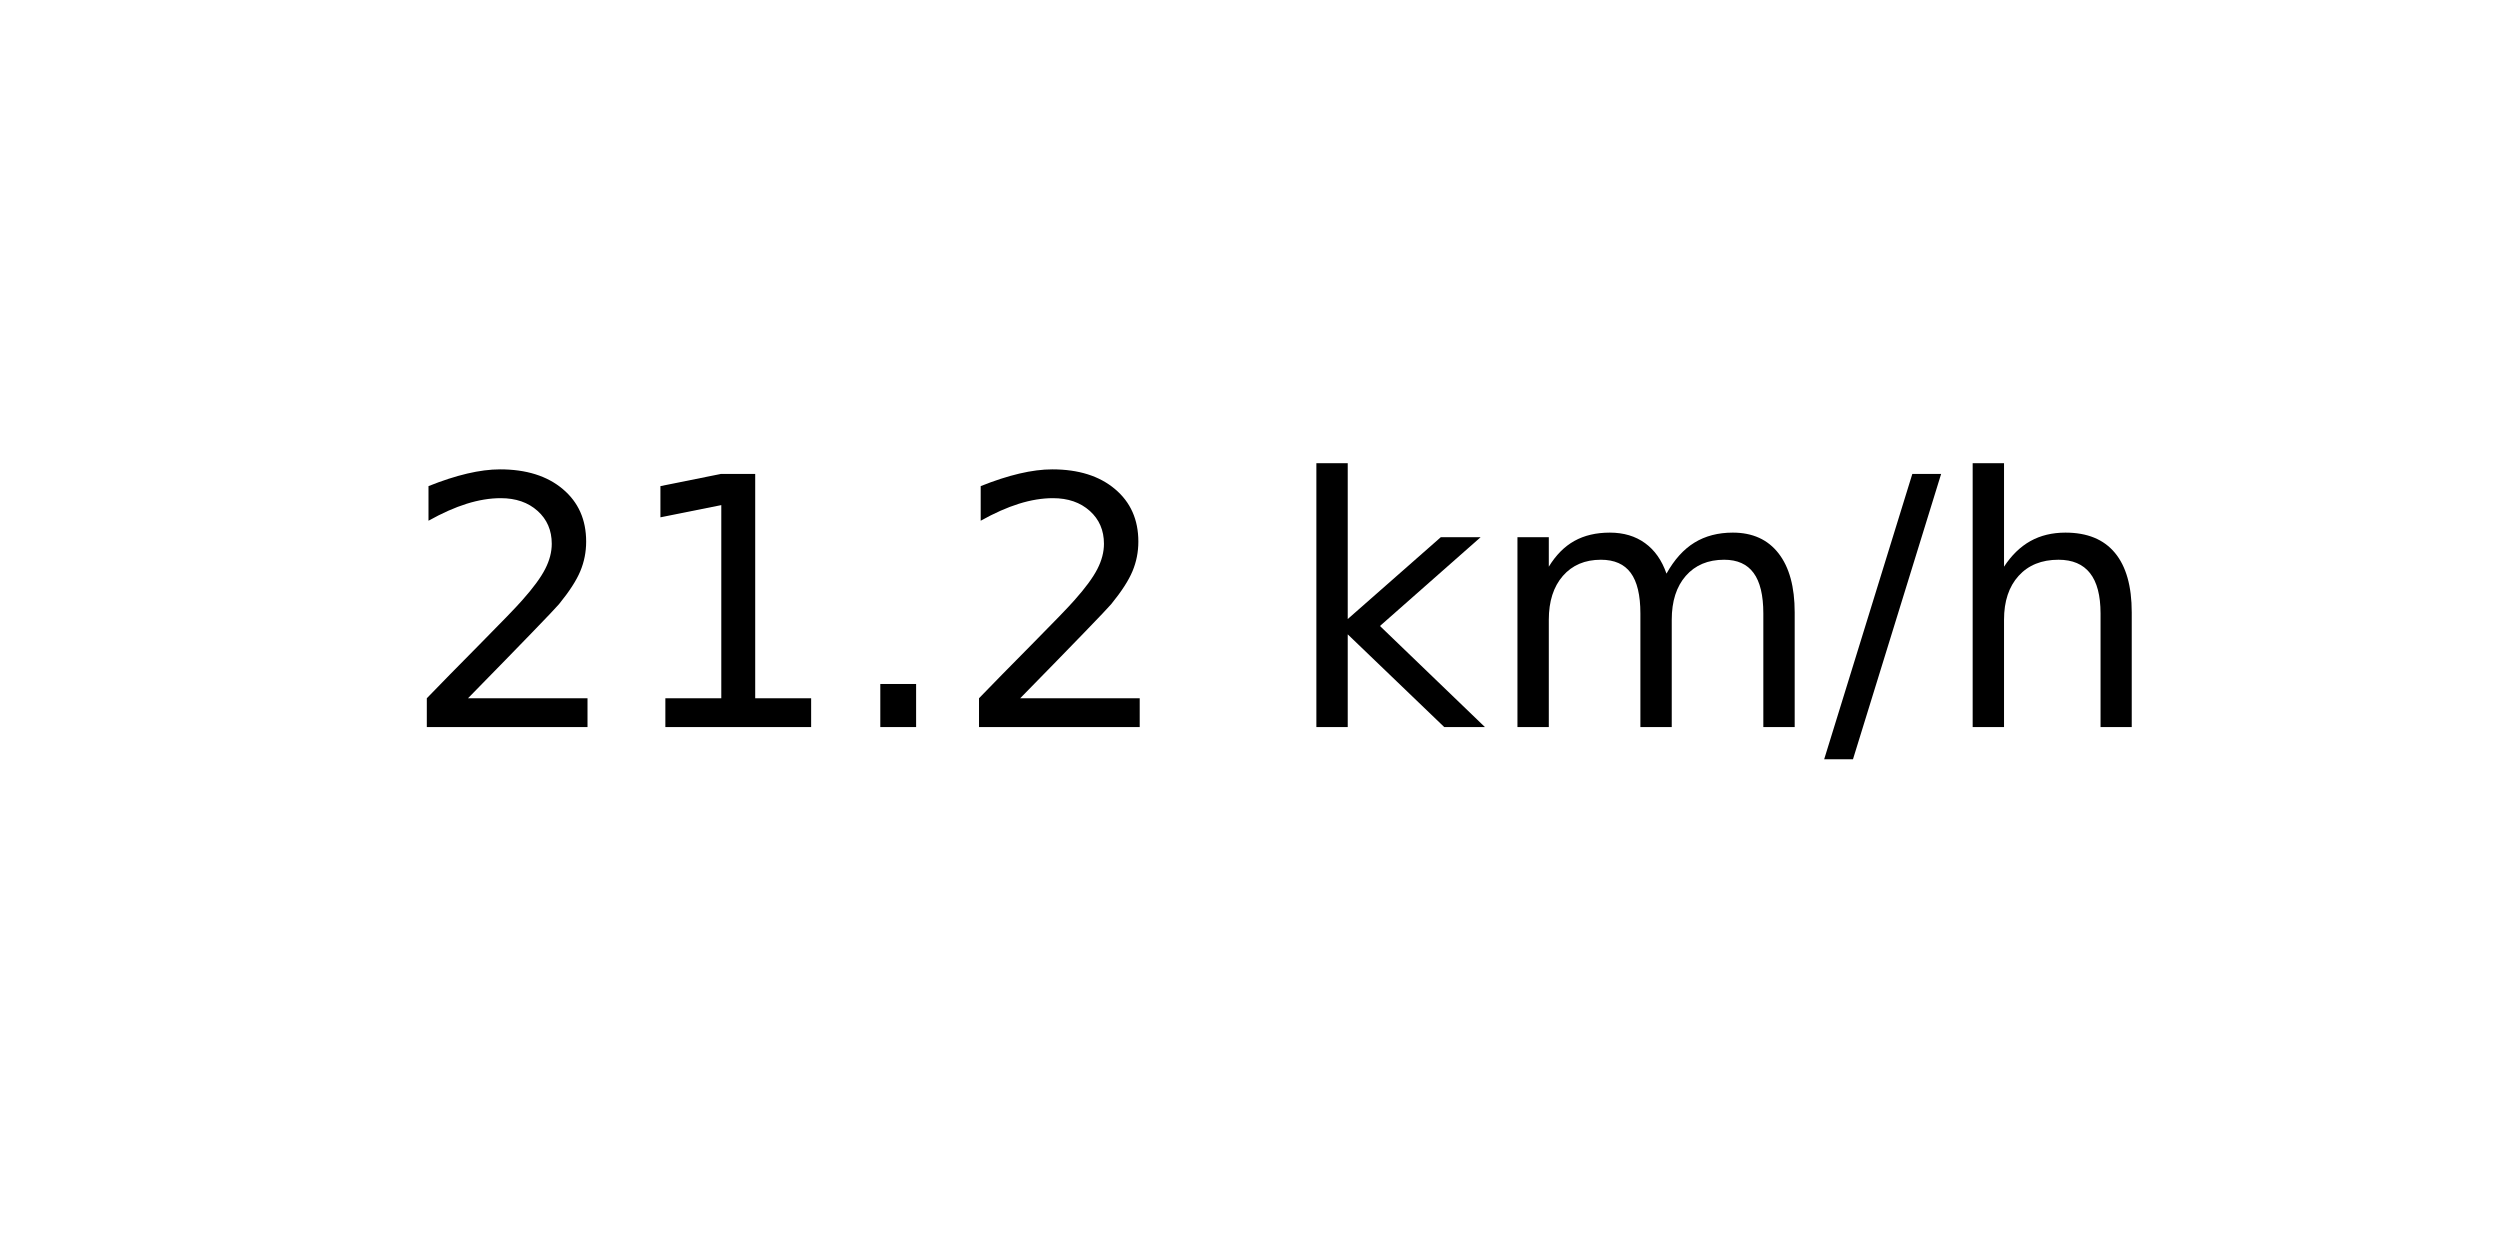
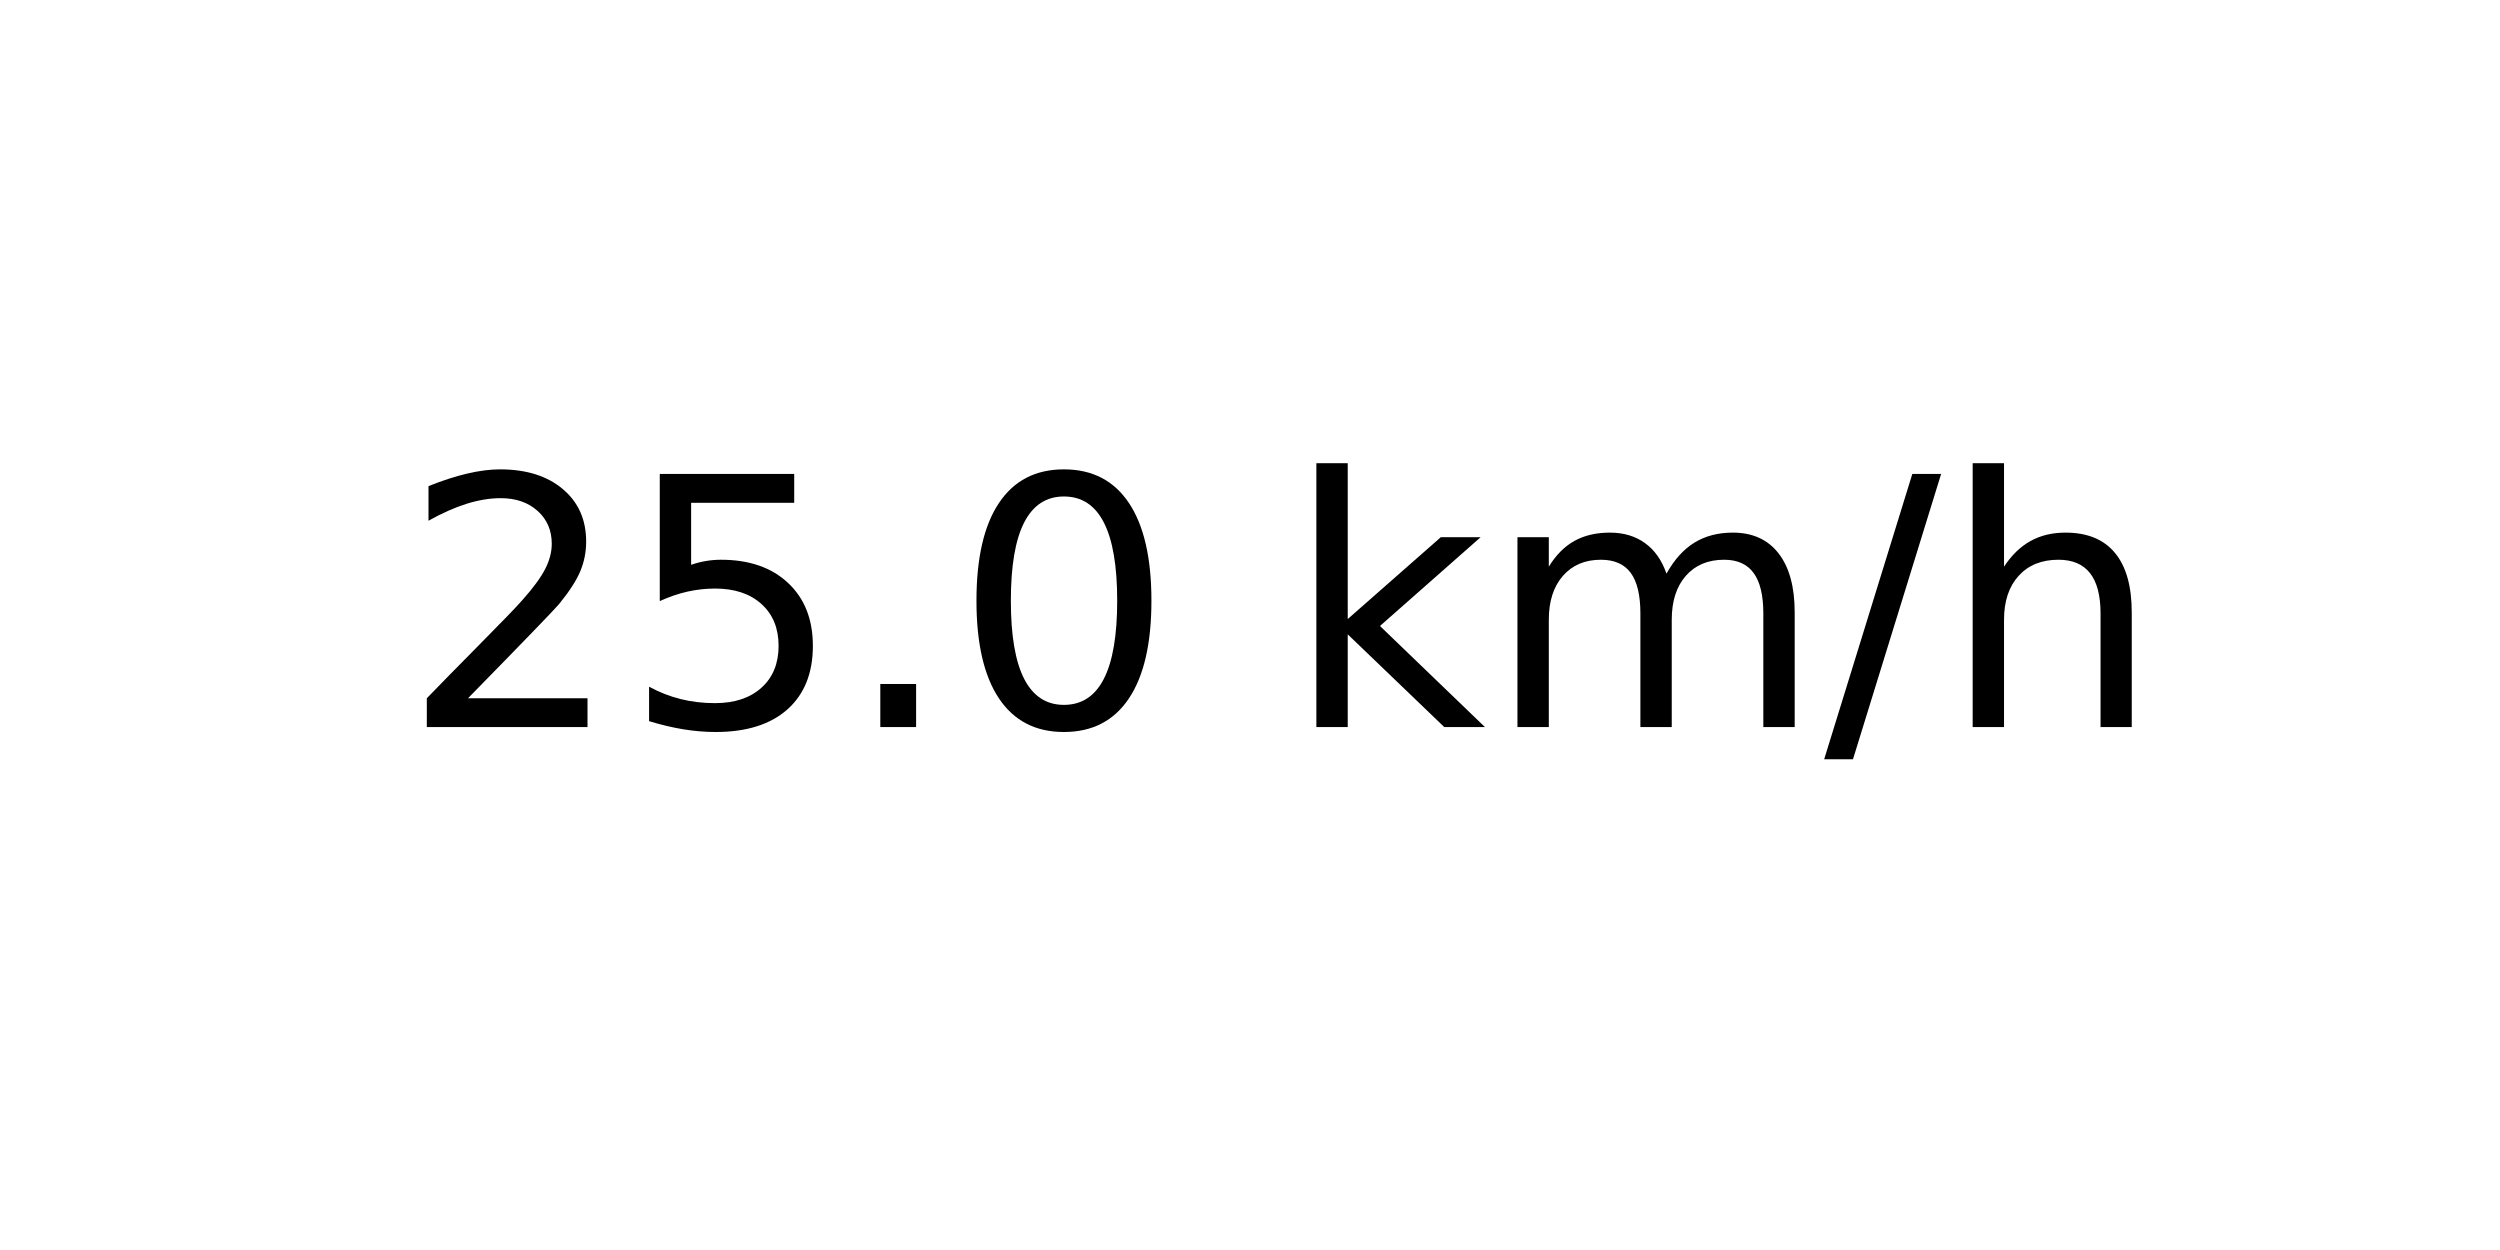
<svg xmlns="http://www.w3.org/2000/svg" xmlns:xlink="http://www.w3.org/1999/xlink" width="72pt" height="36pt" viewBox="0 0 72 36" version="1.1">
  <defs>
    <style type="text/css">*{stroke-linejoin: round; stroke-linecap: butt}</style>
  </defs>
  <g id="figure_1">
    <g id="axes_1">
      <g id="text_1">
        <g transform="translate(11.55937 20.93937) scale(0.1 -0.1)">
          <defs>
            <path id="DejaVuSans-32" d="M 1228 531  L 3431 531  L 3431 0  L 469 0  L 469 531  Q 828 903 1448 1529  Q 2069 2156 2228 2338  Q 2531 2678 2651 2914  Q 2772 3150 2772 3378  Q 2772 3750 2511 3984  Q 2250 4219 1831 4219  Q 1534 4219 1204 4116  Q 875 4013 500 3803  L 500 4441  Q 881 4594 1212 4672  Q 1544 4750 1819 4750  Q 2544 4750 2975 4387  Q 3406 4025 3406 3419  Q 3406 3131 3298 2873  Q 3191 2616 2906 2266  Q 2828 2175 2409 1742  Q 1991 1309 1228 531  z " transform="scale(0.015625)" />
-             <path id="DejaVuSans-31" d="M 794 531  L 1825 531  L 1825 4091  L 703 3866  L 703 4441  L 1819 4666  L 2450 4666  L 2450 531  L 3481 531  L 3481 0  L 794 0  L 794 531  z " transform="scale(0.015625)" />
+             <path id="DejaVuSans-35" d="M 691 4666  L 3169 4666  L 3169 4134  L 1269 4134  L 1269 2991  Q 1406 3038 1543 3061  Q 1681 3084 1819 3084  Q 2600 3084 3056 2656  Q 3513 2228 3513 1497  Q 3513 744 3044 326  Q 2575 -91 1722 -91  Q 1428 -91 1123 -41  Q 819 9 494 109  L 494 744  Q 775 591 1075 516  Q 1375 441 1709 441  Q 2250 441 2565 725  Q 2881 1009 2881 1497  Q 2881 1984 2565 2268  Q 2250 2553 1709 2553  Q 1456 2553 1204 2497  Q 953 2441 691 2322  L 691 4666  z " transform="scale(0.015625)" />
            <path id="DejaVuSans-2e" d="M 684 794  L 1344 794  L 1344 0  L 684 0  L 684 794  z " transform="scale(0.015625)" />
+             <path id="DejaVuSans-30" d="M 2034 4250  Q 1547 4250 1301 3770  Q 1056 3291 1056 2328  Q 1056 1369 1301 889  Q 1547 409 2034 409  Q 2525 409 2770 889  Q 3016 1369 3016 2328  Q 3016 3291 2770 3770  Q 2525 4250 2034 4250  z M 2034 4750  Q 2819 4750 3233 4129  Q 3647 3509 3647 2328  Q 3647 1150 3233 529  Q 2819 -91 2034 -91  Q 1250 -91 836 529  Q 422 1150 422 2328  Q 422 3509 836 4129  Q 1250 4750 2034 4750  z " transform="scale(0.015625)" />
            <path id="DejaVuSans-20" transform="scale(0.015625)" />
            <path id="DejaVuSans-6b" d="M 581 4863  L 1159 4863  L 1159 1991  L 2875 3500  L 3609 3500  L 1753 1863  L 3688 0  L 2938 0  L 1159 1709  L 1159 0  L 581 0  L 581 4863  z " transform="scale(0.015625)" />
            <path id="DejaVuSans-6d" d="M 3328 2828  Q 3544 3216 3844 3400  Q 4144 3584 4550 3584  Q 5097 3584 5394 3201  Q 5691 2819 5691 2113  L 5691 0  L 5113 0  L 5113 2094  Q 5113 2597 4934 2840  Q 4756 3084 4391 3084  Q 3944 3084 3684 2787  Q 3425 2491 3425 1978  L 3425 0  L 2847 0  L 2847 2094  Q 2847 2600 2669 2842  Q 2491 3084 2119 3084  Q 1678 3084 1418 2786  Q 1159 2488 1159 1978  L 1159 0  L 581 0  L 581 3500  L 1159 3500  L 1159 2956  Q 1356 3278 1631 3431  Q 1906 3584 2284 3584  Q 2666 3584 2933 3390  Q 3200 3197 3328 2828  z " transform="scale(0.015625)" />
            <path id="DejaVuSans-2f" d="M 1625 4666  L 2156 4666  L 531 -594  L 0 -594  L 1625 4666  z " transform="scale(0.015625)" />
            <path id="DejaVuSans-68" d="M 3513 2113  L 3513 0  L 2938 0  L 2938 2094  Q 2938 2591 2744 2837  Q 2550 3084 2163 3084  Q 1697 3084 1428 2787  Q 1159 2491 1159 1978  L 1159 0  L 581 0  L 581 4863  L 1159 4863  L 1159 2956  Q 1366 3272 1645 3428  Q 1925 3584 2291 3584  Q 2894 3584 3203 3211  Q 3513 2838 3513 2113  z " transform="scale(0.015625)" />
          </defs>
          <use xlink:href="#DejaVuSans-32" />
-           <use xlink:href="#DejaVuSans-31" x="63.623" />
+           <use xlink:href="#DejaVuSans-35" x="63.623" />
          <use xlink:href="#DejaVuSans-2e" x="127.246" />
-           <use xlink:href="#DejaVuSans-32" x="159.033" />
+           <use xlink:href="#DejaVuSans-30" x="159.033" />
          <use xlink:href="#DejaVuSans-20" x="222.656" />
          <use xlink:href="#DejaVuSans-6b" x="254.443" />
          <use xlink:href="#DejaVuSans-6d" x="312.354" />
          <use xlink:href="#DejaVuSans-2f" x="409.766" />
          <use xlink:href="#DejaVuSans-68" x="443.457" />
        </g>
      </g>
    </g>
  </g>
</svg>
